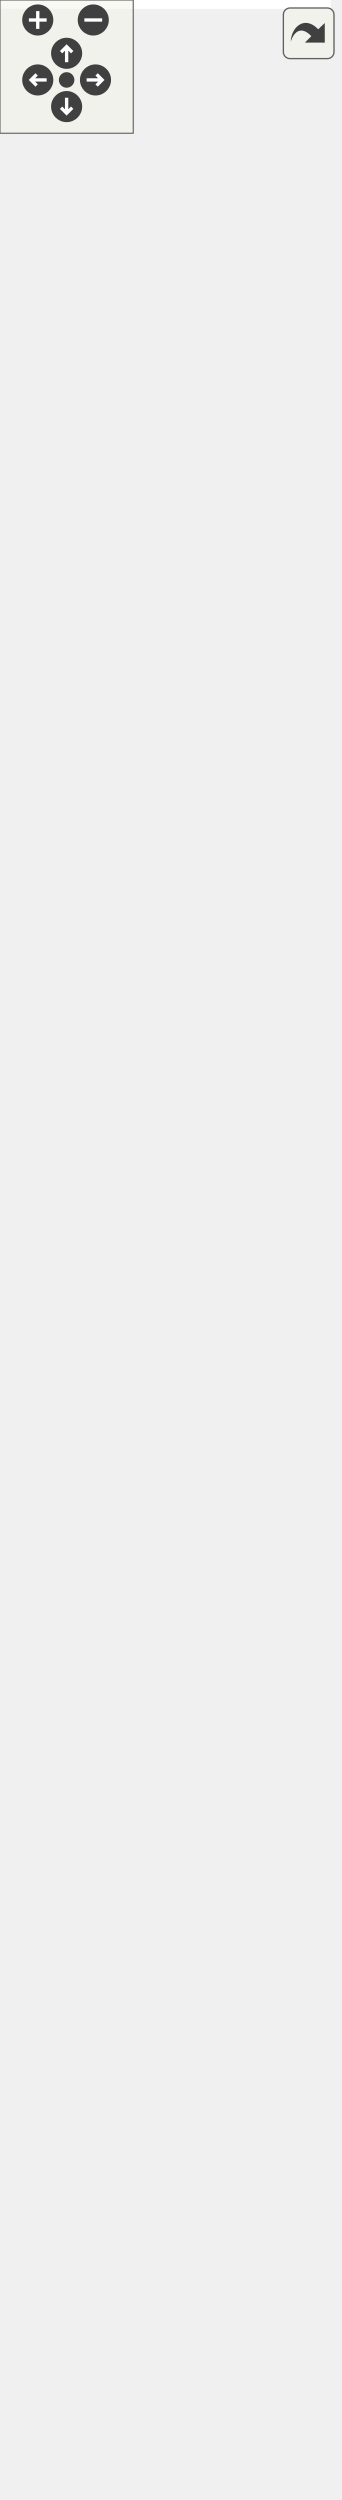
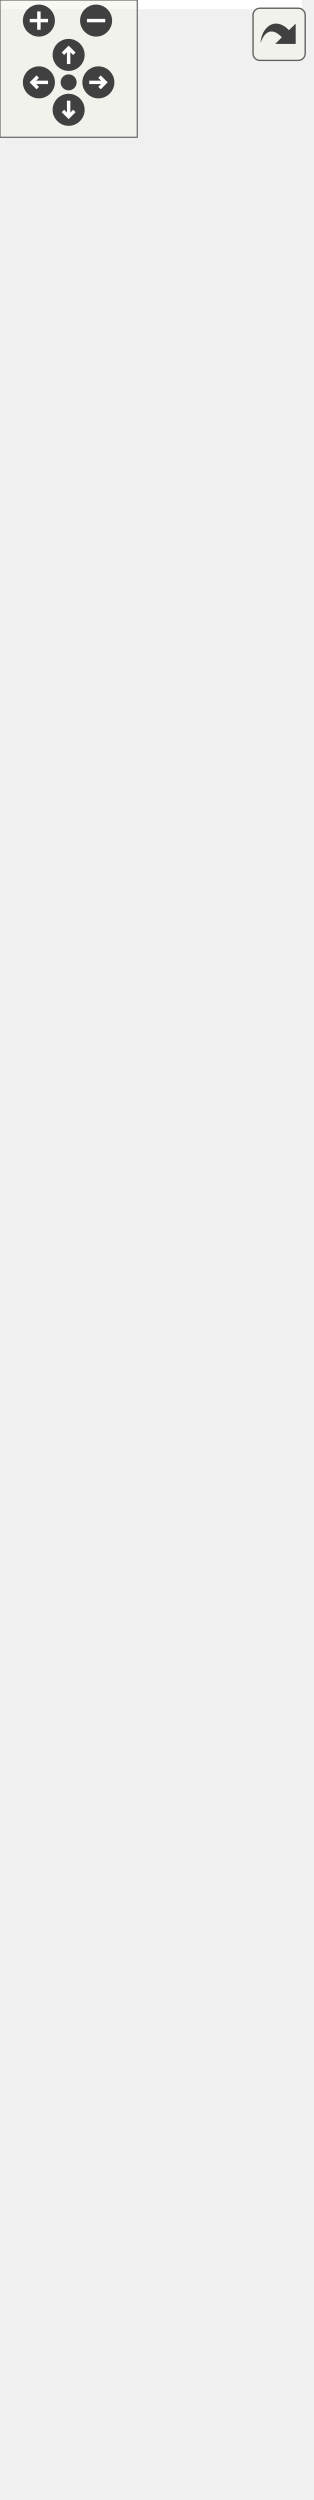
<svg xmlns="http://www.w3.org/2000/svg" xmlns:xlink="http://www.w3.org/1999/xlink" id="main" version="1.1" xml:space="preserve">
  <style type="text/css">
.edge:hover path { stroke: red; }
.edge:hover polygon { stroke: red; fill: red; }
</style>
  <defs>
    <circle id="rim" cx="0" cy="0" r="7" />
    <circle id="rim2" cx="0" cy="0" r="3.5" />
    <g id="zoomPlus">
      <use xlink:href="#rim" fill="#404040">
        <set attributeName="fill" to="#808080" begin="zoomplus.mouseover" end="zoomplus.mouseout" />
      </use>
      <path d="M-4,0h8M0,-4v8" fill="none" stroke="white" stroke-width="1.5" pointer-events="none" />
    </g>
    <g id="zoomMin">
      <use xlink:href="#rim" fill="#404040">
        <set attributeName="fill" to="#808080" begin="zoomminus.mouseover" end="zoomminus.mouseout" />
      </use>
      <path d="M-4,0h8" fill="none" stroke="white" stroke-width="1.5" pointer-events="none" />
    </g>
    <g id="dirArrow">
      <path fill="none" stroke="white" stroke-width="1.5" d="M0,-3.0v7 M-2.5,-0.5L0,-3.0L2.5,-0.5" />
    </g>
    <g id="resetDef">
      <use xlink:href="#rim2" fill="#404040">
        <set attributeName="fill" to="#808080" begin="reset.mouseover" end="reset.mouseout" />
      </use>
    </g>
  </defs>
  <svg id="graph" class="graph">
    <g id="viewport">
-       <polygon fill="white" stroke="transparent" points="-4,4 -4,-1065 149,-1065 149,4 -4,4" />
+       <polygon fill="white" stroke="transparent" points="-4,4 -4,-1032 132,-1032 132,4 -4,4" />
      <g id="node1" class="node">
        <g id="a_node1">
          <a xlink:title=" ">
-             <polygon fill="#bfbfbf" stroke="black" points="26,-0.5 26,-167.5 119,-167.5 119,-0.5 26,-0.5" />
-             <text text-anchor="middle" x="72.5" y="-155.5" font-family="Helvetica,sans-Serif" font-size="10.00">IconGameWidget</text>
-             <polyline fill="none" stroke="black" points="26,-148.5 119,-148.5 " />
-             <text text-anchor="start" x="34" y="-136.5" font-family="Helvetica,sans-Serif" font-size="10.00">+ ui</text>
-             <text text-anchor="start" x="34" y="-125.5" font-family="Helvetica,sans-Serif" font-size="10.00">+ is_ready</text>
-             <text text-anchor="start" x="34" y="-114.5" font-family="Helvetica,sans-Serif" font-size="10.00">+ game_running</text>
-             <text text-anchor="start" x="34" y="-103.5" font-family="Helvetica,sans-Serif" font-size="10.00">+ is_ready</text>
-             <text text-anchor="start" x="34" y="-92.5" font-family="Helvetica,sans-Serif" font-size="10.00">+ update_game</text>
-             <polyline fill="none" stroke="black" points="26,-85.5 119,-85.5 " />
-             <text text-anchor="start" x="34" y="-73.5" font-family="Helvetica,sans-Serif" font-size="10.00">+ __init__()</text>
-             <text text-anchor="start" x="34" y="-62.5" font-family="Helvetica,sans-Serif" font-size="10.00">+ enterEvent()</text>
-             <text text-anchor="start" x="34" y="-51.5" font-family="Helvetica,sans-Serif" font-size="10.00">+ leaveEvent()</text>
-             <text text-anchor="start" x="34" y="-40.5" font-family="Helvetica,sans-Serif" font-size="10.00">+ game_launch()</text>
-             <text text-anchor="start" x="34" y="-29.5" font-family="Helvetica,sans-Serif" font-size="10.00">+ sync_finished()</text>
-             <text text-anchor="start" x="34" y="-18.5" font-family="Helvetica,sans-Serif" font-size="10.00">+ game_finished()</text>
-             <text text-anchor="start" x="34" y="-7.5" font-family="Helvetica,sans-Serif" font-size="10.00">+ game_started()</text>
+             <polygon fill="#bfbfbf" stroke="black" points="17.5,-0.5 17.5,-167.5 110.5,-167.5 110.5,-0.5 17.5,-0.5" />
+             <text text-anchor="middle" x="64" y="-155.5" font-family="Helvetica,sans-Serif" font-size="10.00">IconGameWidget</text>
+             <polyline fill="none" stroke="black" points="17.5,-148.5 110.5,-148.5 " />
+             <text text-anchor="start" x="25.5" y="-136.5" font-family="Helvetica,sans-Serif" font-size="10.00">+ ui</text>
+             <text text-anchor="start" x="25.5" y="-125.5" font-family="Helvetica,sans-Serif" font-size="10.00">+ is_ready</text>
+             <text text-anchor="start" x="25.5" y="-114.5" font-family="Helvetica,sans-Serif" font-size="10.00">+ game_running</text>
+             <text text-anchor="start" x="25.5" y="-103.5" font-family="Helvetica,sans-Serif" font-size="10.00">+ is_ready</text>
+             <text text-anchor="start" x="25.5" y="-92.5" font-family="Helvetica,sans-Serif" font-size="10.00">+ update_game</text>
+             <polyline fill="none" stroke="black" points="17.5,-85.5 110.5,-85.5 " />
+             <text text-anchor="start" x="25.5" y="-73.5" font-family="Helvetica,sans-Serif" font-size="10.00">+ __init__()</text>
+             <text text-anchor="start" x="25.5" y="-62.5" font-family="Helvetica,sans-Serif" font-size="10.00">+ enterEvent()</text>
+             <text text-anchor="start" x="25.5" y="-51.5" font-family="Helvetica,sans-Serif" font-size="10.00">+ leaveEvent()</text>
+             <text text-anchor="start" x="25.5" y="-40.5" font-family="Helvetica,sans-Serif" font-size="10.00">+ game_launch()</text>
+             <text text-anchor="start" x="25.5" y="-29.5" font-family="Helvetica,sans-Serif" font-size="10.00">+ sync_finished()</text>
+             <text text-anchor="start" x="25.5" y="-18.5" font-family="Helvetica,sans-Serif" font-size="10.00">+ game_finished()</text>
+             <text text-anchor="start" x="25.5" y="-7.5" font-family="Helvetica,sans-Serif" font-size="10.00">+ game_started()</text>
          </a>
        </g>
      </g>
      <g id="node2" class="node">
        <g id="a_node2">
          <a xlink:href="classrare_1_1components_1_1tabs_1_1games_1_1game__widgets_1_1game__widget_1_1_game_widget.html" target="_top" xlink:title=" ">
-             <polygon fill="white" stroke="black" points="13.5,-204.5 13.5,-536.5 131.5,-536.5 131.5,-204.5 13.5,-204.5" />
-             <text text-anchor="middle" x="72.5" y="-524.5" font-family="Helvetica,sans-Serif" font-size="10.00">GameWidget</text>
-             <polyline fill="none" stroke="black" points="13.5,-517.5 131.5,-517.5 " />
-             <text text-anchor="start" x="21.5" y="-505.5" font-family="Helvetica,sans-Serif" font-size="10.00">+ core</text>
-             <text text-anchor="start" x="21.5" y="-494.5" font-family="Helvetica,sans-Serif" font-size="10.00">+ signals</text>
-             <text text-anchor="start" x="21.5" y="-483.5" font-family="Helvetica,sans-Serif" font-size="10.00">+ args</text>
-             <text text-anchor="start" x="21.5" y="-472.5" font-family="Helvetica,sans-Serif" font-size="10.00">+ image_manager</text>
-             <text text-anchor="start" x="21.5" y="-461.5" font-family="Helvetica,sans-Serif" font-size="10.00">+ game_utils</text>
-             <text text-anchor="start" x="21.5" y="-450.5" font-family="Helvetica,sans-Serif" font-size="10.00">+ rgame</text>
-             <text text-anchor="start" x="21.5" y="-439.5" font-family="Helvetica,sans-Serif" font-size="10.00">+ syncing_cloud_saves</text>
-             <text text-anchor="start" x="21.5" y="-428.5" font-family="Helvetica,sans-Serif" font-size="10.00">+ game_running</text>
-             <text text-anchor="start" x="21.5" y="-417.5" font-family="Helvetica,sans-Serif" font-size="10.00">+ settings</text>
-             <text text-anchor="start" x="21.5" y="-406.5" font-family="Helvetica,sans-Serif" font-size="10.00">+ installing</text>
-             <text text-anchor="start" x="21.5" y="-395.5" font-family="Helvetica,sans-Serif" font-size="10.00">+ create_desktop</text>
-             <text text-anchor="start" x="21.5" y="-384.5" font-family="Helvetica,sans-Serif" font-size="10.00">+ create_start_menu</text>
-             <text text-anchor="start" x="21.5" y="-373.5" font-family="Helvetica,sans-Serif" font-size="10.00">+ texts</text>
-             <text text-anchor="start" x="21.5" y="-362.5" font-family="Helvetica,sans-Serif" font-size="10.00">+ launch_signal</text>
-             <text text-anchor="start" x="21.5" y="-351.5" font-family="Helvetica,sans-Serif" font-size="10.00">+ show_info</text>
-             <text text-anchor="start" x="21.5" y="-340.5" font-family="Helvetica,sans-Serif" font-size="10.00">+ finish_signal</text>
-             <polyline fill="none" stroke="black" points="13.5,-333.5 131.5,-333.5 " />
-             <text text-anchor="start" x="21.5" y="-321.5" font-family="Helvetica,sans-Serif" font-size="10.00">+ __init__()</text>
-             <text text-anchor="start" x="21.5" y="-310.5" font-family="Helvetica,sans-Serif" font-size="10.00">+ enterEventText()</text>
-             <text text-anchor="start" x="21.5" y="-299.5" font-family="Helvetica,sans-Serif" font-size="10.00">+ leaveEventText()</text>
-             <text text-anchor="start" x="21.5" y="-288.5" font-family="Helvetica,sans-Serif" font-size="10.00">+ mousePressEvent()</text>
-             <text text-anchor="start" x="21.5" y="-277.5" font-family="Helvetica,sans-Serif" font-size="10.00">+ reload_image()</text>
-             <text text-anchor="start" x="21.5" y="-266.5" font-family="Helvetica,sans-Serif" font-size="10.00">+ install()</text>
-             <text text-anchor="start" x="21.5" y="-255.5" font-family="Helvetica,sans-Serif" font-size="10.00">+ create_desktop_link()</text>
-             <text text-anchor="start" x="21.5" y="-244.5" font-family="Helvetica,sans-Serif" font-size="10.00">+ launch()</text>
-             <text text-anchor="start" x="21.5" y="-233.5" font-family="Helvetica,sans-Serif" font-size="10.00">+ sync_finished()</text>
-             <text text-anchor="start" x="21.5" y="-222.5" font-family="Helvetica,sans-Serif" font-size="10.00">+ sync_game()</text>
-             <text text-anchor="start" x="21.5" y="-211.5" font-family="Helvetica,sans-Serif" font-size="10.00">+ game_finished()</text>
+             <polygon fill="white" stroke="black" points="5,-204.5 5,-536.5 123,-536.5 123,-204.5 5,-204.5" />
+             <text text-anchor="middle" x="64" y="-524.5" font-family="Helvetica,sans-Serif" font-size="10.00">GameWidget</text>
+             <polyline fill="none" stroke="black" points="5,-517.5 123,-517.5 " />
+             <text text-anchor="start" x="13" y="-505.5" font-family="Helvetica,sans-Serif" font-size="10.00">+ core</text>
+             <text text-anchor="start" x="13" y="-494.5" font-family="Helvetica,sans-Serif" font-size="10.00">+ signals</text>
+             <text text-anchor="start" x="13" y="-483.5" font-family="Helvetica,sans-Serif" font-size="10.00">+ args</text>
+             <text text-anchor="start" x="13" y="-472.5" font-family="Helvetica,sans-Serif" font-size="10.00">+ image_manager</text>
+             <text text-anchor="start" x="13" y="-461.5" font-family="Helvetica,sans-Serif" font-size="10.00">+ game_utils</text>
+             <text text-anchor="start" x="13" y="-450.5" font-family="Helvetica,sans-Serif" font-size="10.00">+ rgame</text>
+             <text text-anchor="start" x="13" y="-439.5" font-family="Helvetica,sans-Serif" font-size="10.00">+ syncing_cloud_saves</text>
+             <text text-anchor="start" x="13" y="-428.5" font-family="Helvetica,sans-Serif" font-size="10.00">+ game_running</text>
+             <text text-anchor="start" x="13" y="-417.5" font-family="Helvetica,sans-Serif" font-size="10.00">+ settings</text>
+             <text text-anchor="start" x="13" y="-406.5" font-family="Helvetica,sans-Serif" font-size="10.00">+ installing</text>
+             <text text-anchor="start" x="13" y="-395.5" font-family="Helvetica,sans-Serif" font-size="10.00">+ create_desktop</text>
+             <text text-anchor="start" x="13" y="-384.5" font-family="Helvetica,sans-Serif" font-size="10.00">+ create_start_menu</text>
+             <text text-anchor="start" x="13" y="-373.5" font-family="Helvetica,sans-Serif" font-size="10.00">+ texts</text>
+             <text text-anchor="start" x="13" y="-362.5" font-family="Helvetica,sans-Serif" font-size="10.00">+ launch_signal</text>
+             <text text-anchor="start" x="13" y="-351.5" font-family="Helvetica,sans-Serif" font-size="10.00">+ show_info</text>
+             <text text-anchor="start" x="13" y="-340.5" font-family="Helvetica,sans-Serif" font-size="10.00">+ finish_signal</text>
+             <polyline fill="none" stroke="black" points="5,-333.5 123,-333.5 " />
+             <text text-anchor="start" x="13" y="-321.5" font-family="Helvetica,sans-Serif" font-size="10.00">+ __init__()</text>
+             <text text-anchor="start" x="13" y="-310.5" font-family="Helvetica,sans-Serif" font-size="10.00">+ enterEventText()</text>
+             <text text-anchor="start" x="13" y="-299.5" font-family="Helvetica,sans-Serif" font-size="10.00">+ leaveEventText()</text>
+             <text text-anchor="start" x="13" y="-288.5" font-family="Helvetica,sans-Serif" font-size="10.00">+ mousePressEvent()</text>
+             <text text-anchor="start" x="13" y="-277.5" font-family="Helvetica,sans-Serif" font-size="10.00">+ reload_image()</text>
+             <text text-anchor="start" x="13" y="-266.5" font-family="Helvetica,sans-Serif" font-size="10.00">+ install()</text>
+             <text text-anchor="start" x="13" y="-255.5" font-family="Helvetica,sans-Serif" font-size="10.00">+ create_desktop_link()</text>
+             <text text-anchor="start" x="13" y="-244.5" font-family="Helvetica,sans-Serif" font-size="10.00">+ launch()</text>
+             <text text-anchor="start" x="13" y="-233.5" font-family="Helvetica,sans-Serif" font-size="10.00">+ sync_finished()</text>
+             <text text-anchor="start" x="13" y="-222.5" font-family="Helvetica,sans-Serif" font-size="10.00">+ sync_game()</text>
+             <text text-anchor="start" x="13" y="-211.5" font-family="Helvetica,sans-Serif" font-size="10.00">+ game_finished()</text>
          </a>
        </g>
      </g>
      <g id="edge1" class="edge">
-         <path fill="none" stroke="midnightblue" d="M72.5,-194.13C72.5,-185.07 72.5,-176.21 72.5,-167.7" />
-         <polygon fill="none" stroke="midnightblue" points="69,-194.42 72.5,-204.42 76,-194.42 69,-194.42" />
+         <path fill="none" stroke="midnightblue" d="M64,-194.13C64,-185.07 64,-176.21 64,-167.7" />
+         <polygon fill="none" stroke="midnightblue" points="60.5,-194.42 64,-204.42 67.5,-194.42 60.5,-194.42" />
      </g>
      <g id="node3" class="node">
        <g id="a_node3">
          <a xlink:href="classrare_1_1components_1_1tabs_1_1games_1_1game__widgets_1_1library__widget_1_1_library_widget.html" target="_top" xlink:title=" ">
-             <polygon fill="white" stroke="black" points="0,-573.5 0,-740.5 145,-740.5 145,-573.5 0,-573.5" />
-             <text text-anchor="middle" x="72.5" y="-728.5" font-family="Helvetica,sans-Serif" font-size="10.00">LibraryWidget</text>
-             <polyline fill="none" stroke="black" points="0,-721.5 145,-721.5 " />
-             <text text-anchor="start" x="8" y="-709.5" font-family="Helvetica,sans-Serif" font-size="10.00">+ progress_label</text>
-             <text text-anchor="start" x="8" y="-698.5" font-family="Helvetica,sans-Serif" font-size="10.00">+ int</text>
-             <polyline fill="none" stroke="black" points="0,-691.5 145,-691.5 " />
-             <text text-anchor="start" x="8" y="-679.5" font-family="Helvetica,sans-Serif" font-size="10.00">+ __init__()</text>
-             <text text-anchor="start" x="8" y="-668.5" font-family="Helvetica,sans-Serif" font-size="10.00">+ event()</text>
-             <text text-anchor="start" x="8" y="-657.5" font-family="Helvetica,sans-Serif" font-size="10.00">+ resizeEvent()</text>
-             <text text-anchor="start" x="8" y="-646.5" font-family="Helvetica,sans-Serif" font-size="10.00">+ get_rgb_tuple()</text>
-             <text text-anchor="start" x="8" y="-635.5" font-family="Helvetica,sans-Serif" font-size="10.00">+ progressPixmap()</text>
-             <text text-anchor="start" x="8" y="-624.5" font-family="Helvetica,sans-Serif" font-size="10.00">+ showProgress()</text>
-             <text text-anchor="start" x="8" y="-613.5" font-family="Helvetica,sans-Serif" font-size="10.00">+ updateProgress()</text>
-             <text text-anchor="start" x="8" y="-602.5" font-family="Helvetica,sans-Serif" font-size="10.00">+ hideProgress()</text>
-             <text text-anchor="start" x="8" y="-591.5" font-family="Helvetica,sans-Serif" font-size="10.00">+ optimal_text_background()</text>
-             <text text-anchor="start" x="8" y="-580.5" font-family="Helvetica,sans-Serif" font-size="10.00">+ text_color_for_background()</text>
+             <polygon fill="white" stroke="black" points="13.5,-573.5 13.5,-707.5 114.5,-707.5 114.5,-573.5 13.5,-573.5" />
+             <text text-anchor="middle" x="64" y="-695.5" font-family="Helvetica,sans-Serif" font-size="10.00">LibraryWidget</text>
+             <polyline fill="none" stroke="black" points="13.5,-688.5 114.5,-688.5 " />
+             <text text-anchor="start" x="21.5" y="-676.5" font-family="Helvetica,sans-Serif" font-size="10.00">+ progress_label</text>
+             <text text-anchor="start" x="21.5" y="-665.5" font-family="Helvetica,sans-Serif" font-size="10.00">+ int</text>
+             <polyline fill="none" stroke="black" points="13.5,-658.5 114.5,-658.5 " />
+             <text text-anchor="start" x="21.5" y="-646.5" font-family="Helvetica,sans-Serif" font-size="10.00">+ __init__()</text>
+             <text text-anchor="start" x="21.5" y="-635.5" font-family="Helvetica,sans-Serif" font-size="10.00">+ event()</text>
+             <text text-anchor="start" x="21.5" y="-624.5" font-family="Helvetica,sans-Serif" font-size="10.00">+ resizeEvent()</text>
+             <text text-anchor="start" x="21.5" y="-613.5" font-family="Helvetica,sans-Serif" font-size="10.00">+ progressPixmap()</text>
+             <text text-anchor="start" x="21.5" y="-602.5" font-family="Helvetica,sans-Serif" font-size="10.00">+ showProgress()</text>
+             <text text-anchor="start" x="21.5" y="-591.5" font-family="Helvetica,sans-Serif" font-size="10.00">+ updateProgress()</text>
+             <text text-anchor="start" x="21.5" y="-580.5" font-family="Helvetica,sans-Serif" font-size="10.00">+ hideProgress()</text>
          </a>
        </g>
      </g>
      <g id="edge2" class="edge">
-         <path fill="none" stroke="midnightblue" d="M72.5,-563.28C72.5,-554.61 72.5,-545.65 72.5,-536.57" />
-         <polygon fill="none" stroke="midnightblue" points="69,-563.33 72.5,-573.33 76,-563.33 69,-563.33" />
+         <path fill="none" stroke="midnightblue" d="M64,-563.09C64,-554.6 64,-545.72 64,-536.64" />
+         <polygon fill="none" stroke="midnightblue" points="60.5,-563.25 64,-573.25 67.5,-563.25 60.5,-563.25" />
      </g>
      <g id="node4" class="node">
        <g id="a_node4">
          <a xlink:href="classrare_1_1widgets_1_1image__widget_1_1_image_widget.html" target="_top" xlink:title=" ">
-             <polygon fill="white" stroke="black" points="8.5,-777.5 8.5,-966.5 136.5,-966.5 136.5,-777.5 8.5,-777.5" />
-             <text text-anchor="middle" x="72.5" y="-954.5" font-family="Helvetica,sans-Serif" font-size="10.00">ImageWidget</text>
-             <polyline fill="none" stroke="black" points="8.5,-947.5 136.5,-947.5 " />
-             <text text-anchor="start" x="16.5" y="-935.5" font-family="Helvetica,sans-Serif" font-size="10.00">+ paint_image</text>
-             <text text-anchor="start" x="16.5" y="-924.5" font-family="Helvetica,sans-Serif" font-size="10.00">+ paint_overlay</text>
-             <text text-anchor="start" x="16.5" y="-913.5" font-family="Helvetica,sans-Serif" font-size="10.00">+ float</text>
-             <text text-anchor="start" x="16.5" y="-902.5" font-family="Helvetica,sans-Serif" font-size="10.00">+ bool</text>
-             <polyline fill="none" stroke="black" points="8.5,-895.5 136.5,-895.5 " />
-             <text text-anchor="start" x="16.5" y="-883.5" font-family="Helvetica,sans-Serif" font-size="10.00">+ __init__()</text>
-             <text text-anchor="start" x="16.5" y="-872.5" font-family="Helvetica,sans-Serif" font-size="10.00">+ setOpacity()</text>
-             <text text-anchor="start" x="16.5" y="-861.5" font-family="Helvetica,sans-Serif" font-size="10.00">+ setPixmap()</text>
-             <text text-anchor="start" x="16.5" y="-850.5" font-family="Helvetica,sans-Serif" font-size="10.00">+ setFixedSize()</text>
-             <text text-anchor="start" x="16.5" y="-839.5" font-family="Helvetica,sans-Serif" font-size="10.00">+ setBorder()</text>
-             <text text-anchor="start" x="16.5" y="-828.5" font-family="Helvetica,sans-Serif" font-size="10.00">+ paint_image_empty()</text>
-             <text text-anchor="start" x="16.5" y="-817.5" font-family="Helvetica,sans-Serif" font-size="10.00">+ paint_image_cover()</text>
-             <text text-anchor="start" x="16.5" y="-806.5" font-family="Helvetica,sans-Serif" font-size="10.00">+ paint_overlay_rounded()</text>
-             <text text-anchor="start" x="16.5" y="-795.5" font-family="Helvetica,sans-Serif" font-size="10.00">+ paint_overlay_squared()</text>
-             <text text-anchor="start" x="16.5" y="-784.5" font-family="Helvetica,sans-Serif" font-size="10.00">+ paintEvent()</text>
+             <polygon fill="white" stroke="black" points="0,-744.5 0,-933.5 128,-933.5 128,-744.5 0,-744.5" />
+             <text text-anchor="middle" x="64" y="-921.5" font-family="Helvetica,sans-Serif" font-size="10.00">ImageWidget</text>
+             <polyline fill="none" stroke="black" points="0,-914.5 128,-914.5 " />
+             <text text-anchor="start" x="8" y="-902.5" font-family="Helvetica,sans-Serif" font-size="10.00">+ paint_image</text>
+             <text text-anchor="start" x="8" y="-891.5" font-family="Helvetica,sans-Serif" font-size="10.00">+ paint_overlay</text>
+             <text text-anchor="start" x="8" y="-880.5" font-family="Helvetica,sans-Serif" font-size="10.00">+ float</text>
+             <text text-anchor="start" x="8" y="-869.5" font-family="Helvetica,sans-Serif" font-size="10.00">+ bool</text>
+             <polyline fill="none" stroke="black" points="0,-862.5 128,-862.5 " />
+             <text text-anchor="start" x="8" y="-850.5" font-family="Helvetica,sans-Serif" font-size="10.00">+ __init__()</text>
+             <text text-anchor="start" x="8" y="-839.5" font-family="Helvetica,sans-Serif" font-size="10.00">+ setOpacity()</text>
+             <text text-anchor="start" x="8" y="-828.5" font-family="Helvetica,sans-Serif" font-size="10.00">+ setPixmap()</text>
+             <text text-anchor="start" x="8" y="-817.5" font-family="Helvetica,sans-Serif" font-size="10.00">+ setFixedSize()</text>
+             <text text-anchor="start" x="8" y="-806.5" font-family="Helvetica,sans-Serif" font-size="10.00">+ setBorder()</text>
+             <text text-anchor="start" x="8" y="-795.5" font-family="Helvetica,sans-Serif" font-size="10.00">+ paint_image_empty()</text>
+             <text text-anchor="start" x="8" y="-784.5" font-family="Helvetica,sans-Serif" font-size="10.00">+ paint_image_cover()</text>
+             <text text-anchor="start" x="8" y="-773.5" font-family="Helvetica,sans-Serif" font-size="10.00">+ paint_overlay_rounded()</text>
+             <text text-anchor="start" x="8" y="-762.5" font-family="Helvetica,sans-Serif" font-size="10.00">+ paint_overlay_squared()</text>
+             <text text-anchor="start" x="8" y="-751.5" font-family="Helvetica,sans-Serif" font-size="10.00">+ paintEvent()</text>
          </a>
        </g>
      </g>
      <g id="edge3" class="edge">
-         <path fill="none" stroke="midnightblue" d="M72.5,-767.25C72.5,-758.35 72.5,-749.44 72.5,-740.74" />
-         <polygon fill="none" stroke="midnightblue" points="69,-767.27 72.5,-777.27 76,-767.27 69,-767.27" />
+         <path fill="none" stroke="midnightblue" d="M64,-734.21C64,-725.24 64,-716.33 64,-707.78" />
+         <polygon fill="none" stroke="midnightblue" points="60.5,-734.35 64,-744.35 67.5,-734.35 60.5,-734.35" />
      </g>
      <g id="node5" class="node">
        <g id="a_node5">
          <a xlink:title=" ">
-             <polygon fill="white" stroke="#bfbfbf" points="45.5,-1003.5 45.5,-1060.5 99.5,-1060.5 99.5,-1003.5 45.5,-1003.5" />
-             <text text-anchor="middle" x="72.5" y="-1048.5" font-family="Helvetica,sans-Serif" font-size="10.00">QWidget</text>
-             <polyline fill="none" stroke="#bfbfbf" points="45.5,-1041.5 99.5,-1041.5 " />
-             <text text-anchor="middle" x="72.5" y="-1029.5" font-family="Helvetica,sans-Serif" font-size="10.00"> </text>
-             <polyline fill="none" stroke="#bfbfbf" points="45.5,-1022.5 99.5,-1022.5 " />
-             <text text-anchor="middle" x="72.5" y="-1010.5" font-family="Helvetica,sans-Serif" font-size="10.00"> </text>
+             <polygon fill="white" stroke="#bfbfbf" points="37,-970.5 37,-1027.5 91,-1027.5 91,-970.5 37,-970.5" />
+             <text text-anchor="middle" x="64" y="-1015.5" font-family="Helvetica,sans-Serif" font-size="10.00">QWidget</text>
+             <polyline fill="none" stroke="#bfbfbf" points="37,-1008.5 91,-1008.5 " />
+             <text text-anchor="middle" x="64" y="-996.5" font-family="Helvetica,sans-Serif" font-size="10.00"> </text>
+             <polyline fill="none" stroke="#bfbfbf" points="37,-989.5 91,-989.5 " />
+             <text text-anchor="middle" x="64" y="-977.5" font-family="Helvetica,sans-Serif" font-size="10.00"> </text>
          </a>
        </g>
      </g>
      <g id="edge4" class="edge">
-         <path fill="none" stroke="midnightblue" d="M72.5,-993.22C72.5,-985.01 72.5,-975.99 72.5,-966.68" />
-         <polygon fill="none" stroke="midnightblue" points="69,-993.48 72.5,-1003.48 76,-993.48 69,-993.48" />
+         <path fill="none" stroke="midnightblue" d="M64,-960.22C64,-952.01 64,-942.99 64,-933.68" />
+         <polygon fill="none" stroke="midnightblue" points="60.5,-960.48 64,-970.48 67.5,-960.48 60.5,-960.48" />
      </g>
    </g>
  </svg>
  <g id="navigator" transform="translate(0 0)" fill="#404254">
    <rect fill="#f2f5e9" fill-opacity="0.5" stroke="#606060" stroke-width=".5" x="0" y="0" width="60" height="60" />
    <use id="zoomplus" xlink:href="#zoomPlus" x="17" y="9" />
    <use id="zoomminus" xlink:href="#zoomMin" x="42" y="9" />
    <use id="reset" xlink:href="#resetDef" x="30" y="36" />
    <g id="arrowUp" xlink:href="#dirArrow" transform="translate(30 24)">
      <use xlink:href="#rim" fill="#404040">
        <set attributeName="fill" to="#808080" begin="arrowUp.mouseover" end="arrowUp.mouseout" />
      </use>
      <path fill="none" stroke="white" stroke-width="1.5" d="M0,-3.0v7 M-2.5,-0.5L0,-3.0L2.5,-0.5" />
    </g>
    <g id="arrowRight" xlink:href="#dirArrow" transform="rotate(90) translate(36 -43)">
      <use xlink:href="#rim" fill="#404040">
        <set attributeName="fill" to="#808080" begin="arrowRight.mouseover" end="arrowRight.mouseout" />
      </use>
      <path fill="none" stroke="white" stroke-width="1.5" d="M0,-3.0v7 M-2.5,-0.5L0,-3.0L2.5,-0.5" />
    </g>
    <g id="arrowDown" xlink:href="#dirArrow" transform="rotate(180) translate(-30 -48)">
      <use xlink:href="#rim" fill="#404040">
        <set attributeName="fill" to="#808080" begin="arrowDown.mouseover" end="arrowDown.mouseout" />
      </use>
      <path fill="none" stroke="white" stroke-width="1.5" d="M0,-3.0v7 M-2.5,-0.5L0,-3.0L2.5,-0.5" />
    </g>
    <g id="arrowLeft" xlink:href="#dirArrow" transform="rotate(270) translate(-36 17)">
      <use xlink:href="#rim" fill="#404040">
        <set attributeName="fill" to="#808080" begin="arrowLeft.mouseover" end="arrowLeft.mouseout" />
      </use>
      <path fill="none" stroke="white" stroke-width="1.5" d="M0,-3.0v7 M-2.5,-0.5L0,-3.0L2.5,-0.5" />
    </g>
  </g>
  <svg viewBox="0 0 15 15" width="100%" height="30px" preserveAspectRatio="xMaxYMin meet">
    <g id="arrow_out" transform="scale(0.3 0.3)">
      <a xlink:href="classrare_1_1components_1_1tabs_1_1games_1_1game__widgets_1_1icon__game__widget_1_1_icon_game_widget__coll__graph_org.svg" target="_base">
        <rect id="button" ry="5" rx="5" y="6" x="6" height="38" width="38" fill="#f2f5e9" fill-opacity="0.5" stroke="#606060" stroke-width="1.0" />
        <path id="arrow" d="M 11.5,31.437 C 11.94,20.098 22.043,11.323 32.159,21.979 L 37.069,17.246 C 37.069,17.246 37.088,32 37.088,32 L 22.16,31.978 C 22.16,31.978 26.998,27.14 26.998,27.14 C 18.529,18.264 13.292,25.23 11.5,31.437 z" style="fill:#404040;" />
      </a>
    </g>
  </svg>
</svg>
